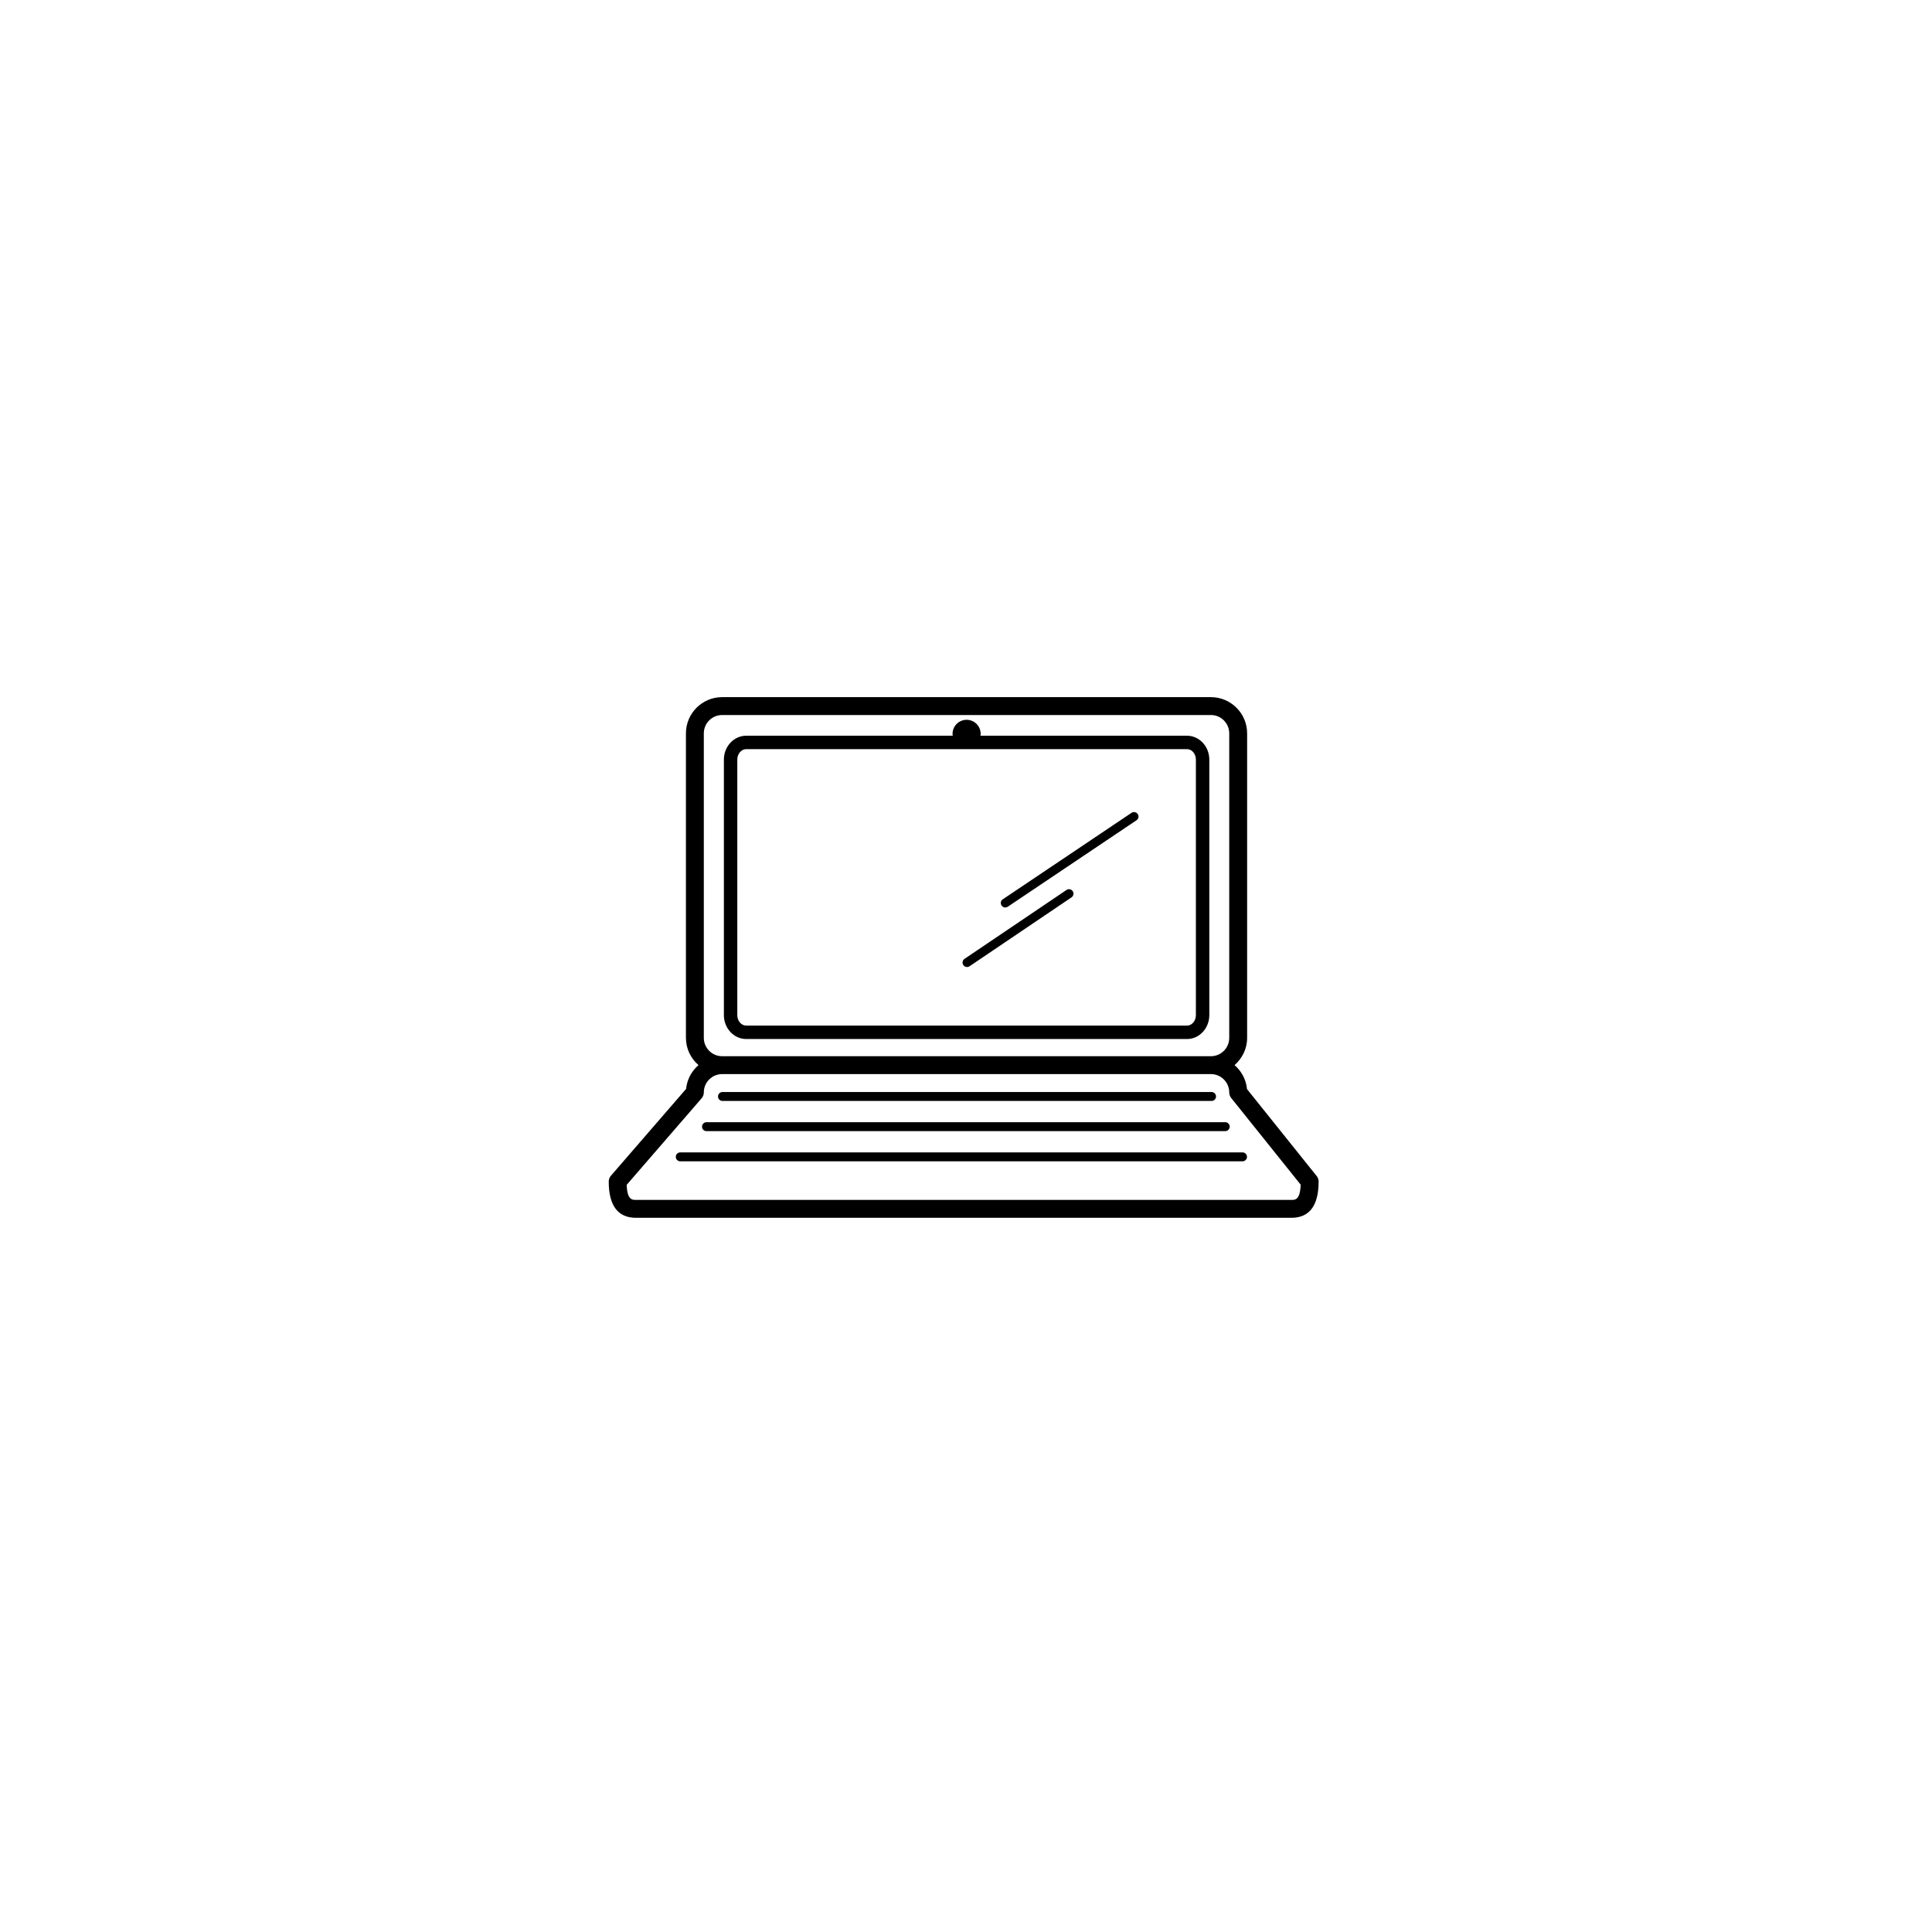
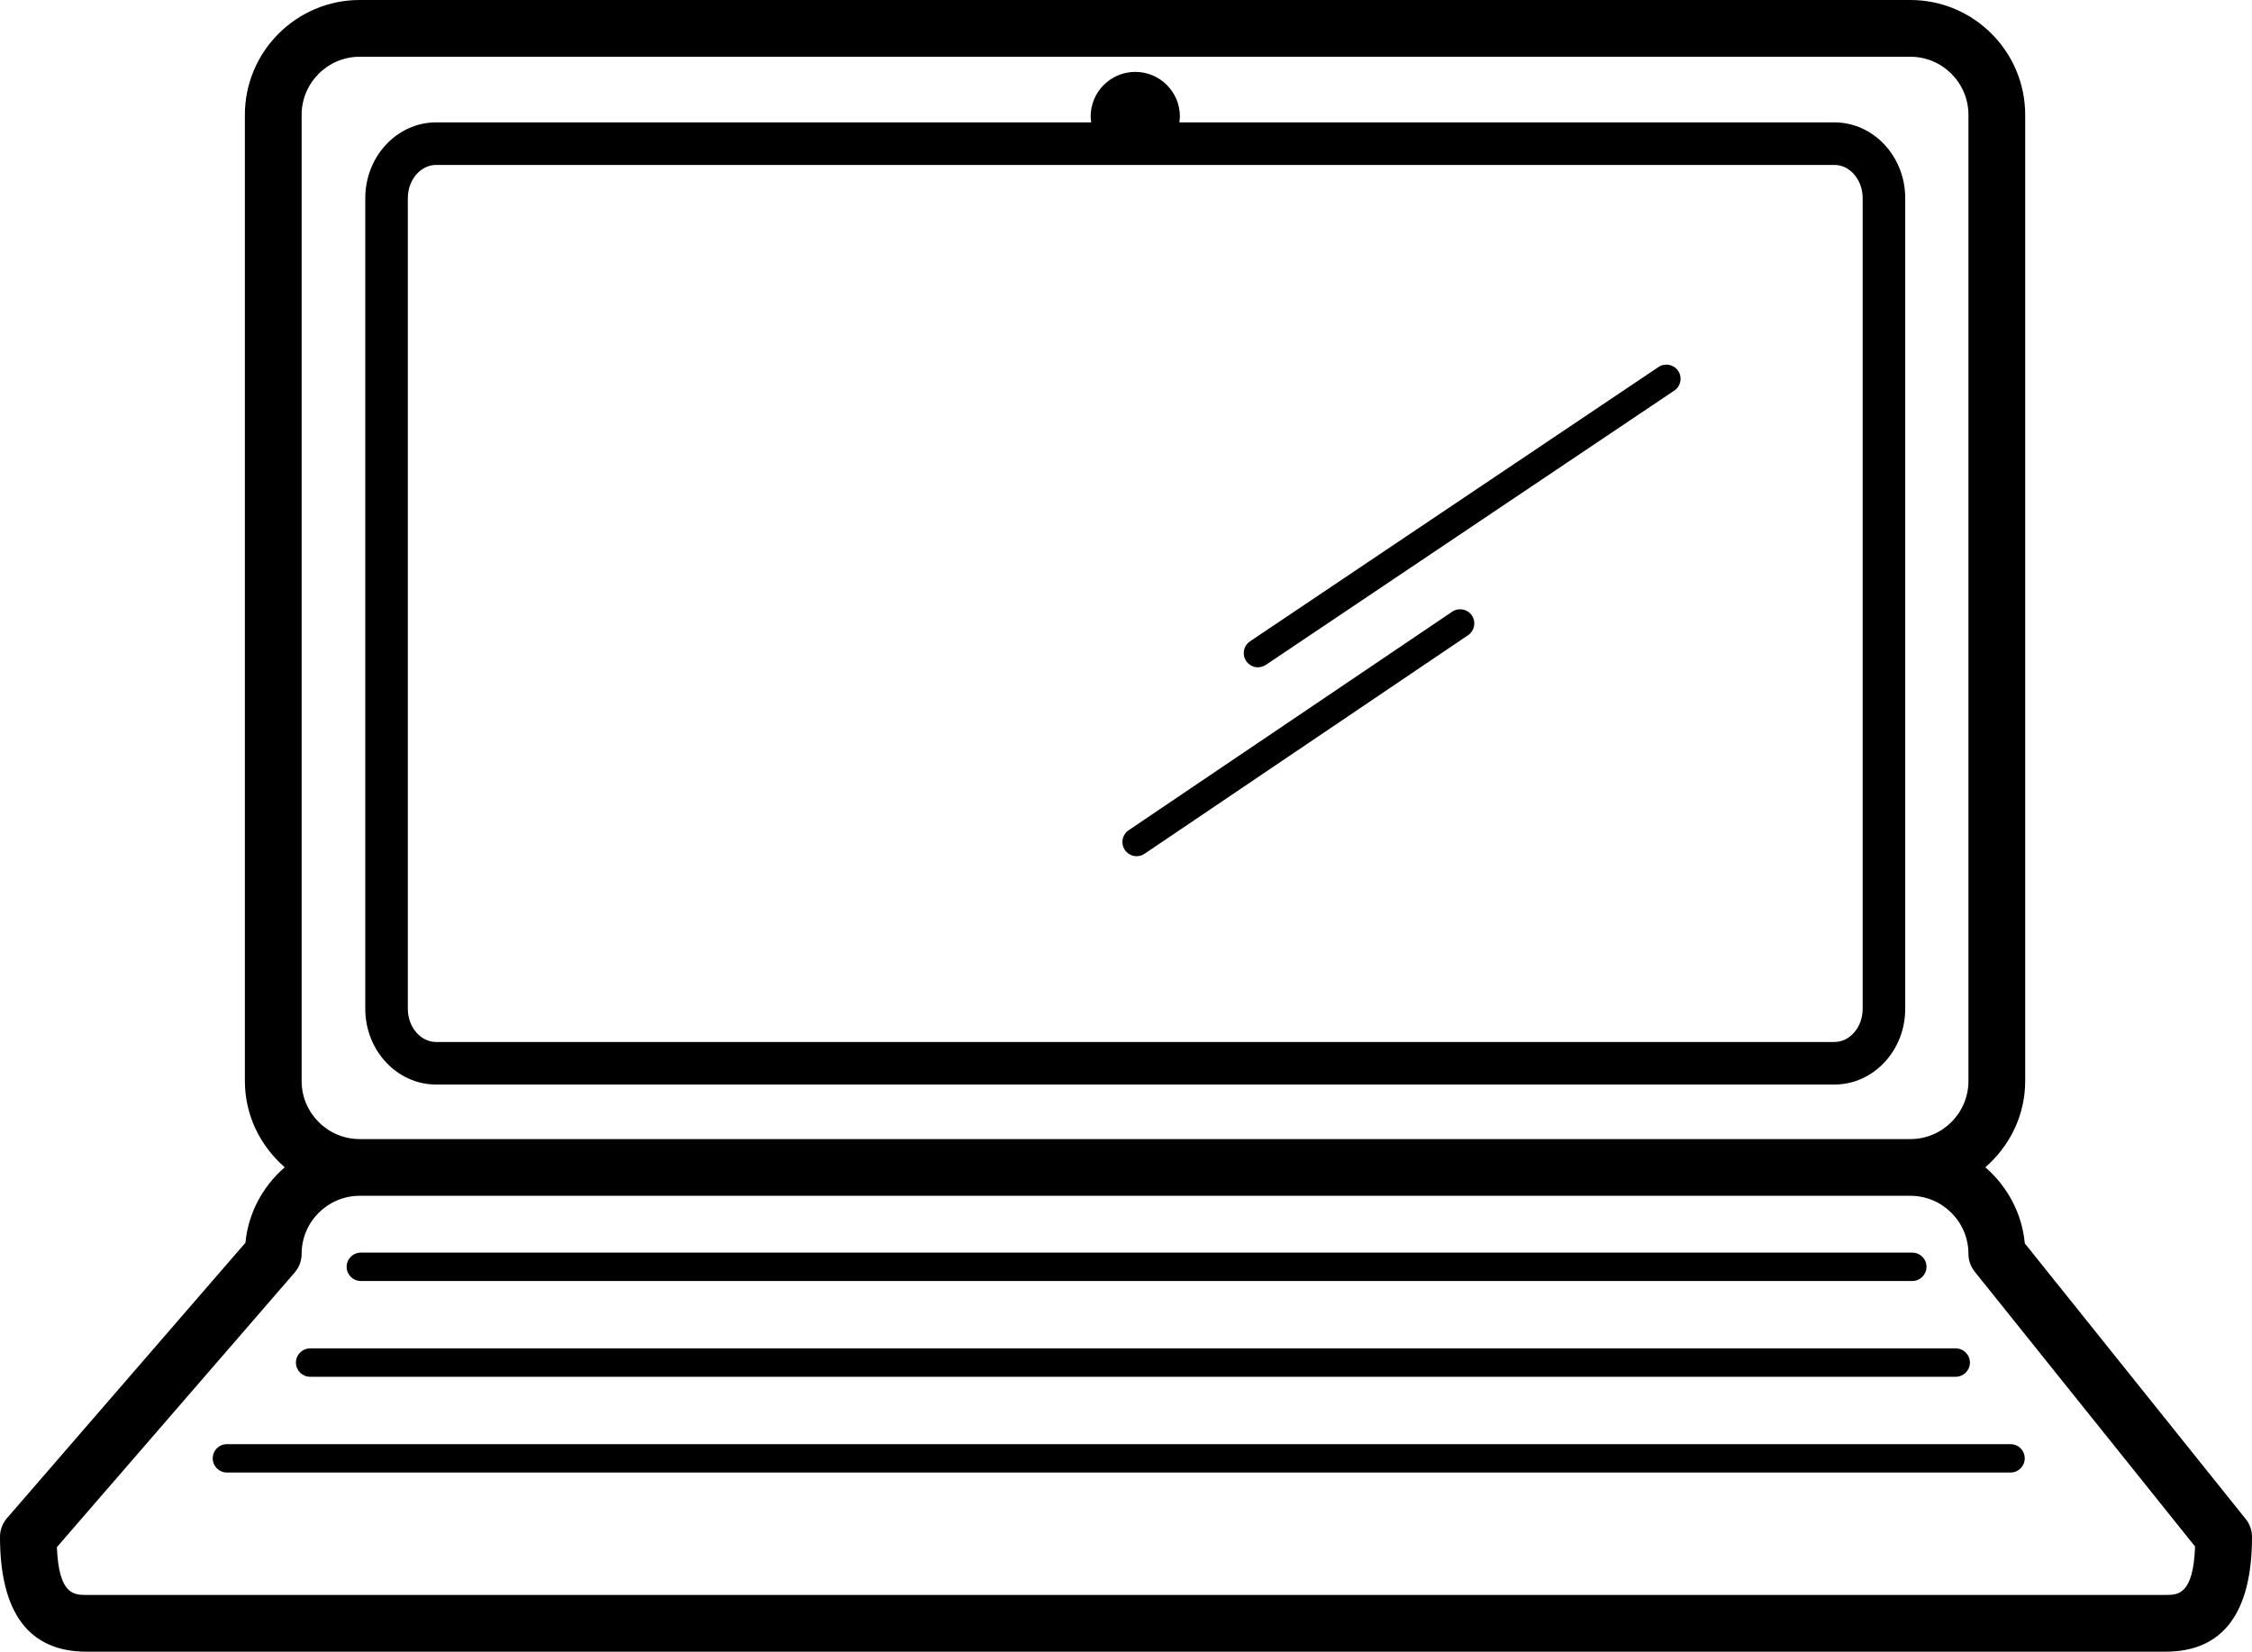
- <svg xmlns="http://www.w3.org/2000/svg" version="1.1" id="Layer_1" x="0px" y="0px" viewBox="0 0 216 216" enable-background="new 0 0 216 216" xml:space="preserve">
-   <path d="M147.203,131.479l-7.787-9.717c-0.099-1.07-0.621-2.014-1.391-2.682c0.854-0.742,1.405-1.824,1.405-3.041V81.99  c0-2.232-1.814-4.049-4.047-4.049H80.735c-2.231,0-4.047,1.816-4.047,4.049v34.049c0,1.217,0.551,2.299,1.405,3.041  c-0.764,0.662-1.283,1.598-1.386,2.66l-8.406,9.709c-0.157,0.182-0.243,0.414-0.243,0.654c0,2.686,1.025,4.049,3.048,4.049h73.269  c2.021,0,3.048-1.363,3.048-4.049C147.423,131.877,147.346,131.656,147.203,131.479z M78.688,116.039V81.99  c0-1.129,0.918-2.049,2.047-2.049h54.648c1.13,0,2.047,0.92,2.047,2.049v34.049c0,1.129-0.917,2.047-2.047,2.047H80.735  C79.606,118.086,78.688,117.168,78.688,116.039z M144.375,134.152H71.106c-0.438,0-0.976,0-1.043-1.684l8.381-9.68  c0.157-0.182,0.244-0.414,0.244-0.654c0-1.131,0.918-2.049,2.047-2.049h54.648c1.13,0,2.047,0.918,2.047,2.049  c0,0.226,0.079,0.447,0.221,0.625l7.766,9.687C145.354,134.152,144.814,134.152,144.375,134.152z M132.706,82.254H109.62  c0.009-0.068,0.02-0.135,0.02-0.205c0-0.869-0.703-1.574-1.572-1.574c-0.87,0-1.573,0.705-1.573,1.574  c0,0.07,0.011,0.137,0.02,0.205H83.428c-1.376,0-2.497,1.199-2.497,2.67v28.57c0,1.473,1.121,2.67,2.497,2.67h49.278  c1.377,0,2.496-1.197,2.496-2.67v-28.57C135.202,83.453,134.083,82.254,132.706,82.254z M133.702,113.494  c0,0.645-0.446,1.17-0.996,1.17H83.428c-0.549,0-0.997-0.525-0.997-1.17v-28.57c0-0.645,0.448-1.17,0.997-1.17h49.278  c0.55,0,0.996,0.525,0.996,1.17V113.494z M80.274,122.588c0-0.277,0.224-0.5,0.5-0.5h54.678c0.276,0,0.5,0.223,0.5,0.5  c0,0.275-0.224,0.5-0.5,0.5H80.774C80.498,123.088,80.274,122.863,80.274,122.588z M78.487,125.963c0-0.277,0.224-0.5,0.5-0.5  h57.995c0.274,0,0.5,0.223,0.5,0.5c0,0.275-0.226,0.5-0.5,0.5H78.987C78.711,126.463,78.487,126.238,78.487,125.963z   M76.055,128.838h62.859c0.276,0,0.5,0.223,0.5,0.5c0,0.275-0.224,0.5-0.5,0.5H76.055c-0.277,0-0.5-0.225-0.5-0.5  C75.555,129.061,75.777,128.838,76.055,128.838z M127.2,91.012c0.154,0.229,0.095,0.539-0.134,0.693l-14.396,9.668  c-0.086,0.057-0.184,0.086-0.281,0.086c-0.159,0-0.316-0.078-0.413-0.221c-0.155-0.229-0.096-0.539,0.133-0.693l14.396-9.668  C126.734,90.723,127.045,90.783,127.2,91.012z M119.93,99.633c0.155,0.229,0.095,0.541-0.135,0.695l-11.401,7.703  c-0.086,0.057-0.184,0.086-0.28,0.086c-0.16,0-0.318-0.078-0.414-0.221c-0.156-0.229-0.095-0.539,0.134-0.695l11.402-7.701  C119.463,99.346,119.775,99.404,119.93,99.633z" />
+ <svg xmlns="http://www.w3.org/2000/svg" version="1.1" id="Layer_1" x="0px" y="0px" viewBox="0 0 79.365 58.211" enable-background="new 0 0 216 216" xml:space="preserve" width="79.365" height="58.211">
+   <defs id="defs3797" />
+   <path d="m 79.145,53.538 -7.787,-9.717 c -0.099,-1.07 -0.621,-2.014 -1.391,-2.682 0.854,-0.742 1.405,-1.824 1.405,-3.041 V 4.049 C 71.372,1.817 69.558,0 67.325,0 H 12.677 C 10.446,0 8.63,1.816 8.63,4.049 v 34.049 c 0,1.217 0.551,2.299 1.405,3.041 -0.764,0.662 -1.283,1.598 -1.386,2.66 L 0.243,53.508 C 0.086,53.69 0,53.922 0,54.162 c 0,2.686 1.025,4.049 3.048,4.049 h 73.269 c 2.021,0 3.048,-1.363 3.048,-4.049 0,-0.226 -0.077,-0.447 -0.22,-0.624 z M 10.63,38.098 V 4.049 C 10.63,2.92 11.548,2 12.677,2 h 54.648 c 1.13,0 2.047,0.92 2.047,2.049 v 34.049 c 0,1.129 -0.917,2.047 -2.047,2.047 H 12.677 c -1.129,0 -2.047,-0.918 -2.047,-2.047 z M 76.317,56.211 H 3.048 c -0.438,0 -0.976,0 -1.043,-1.684 l 8.381,-9.68 c 0.157,-0.182 0.244,-0.414 0.244,-0.654 0,-1.131 0.918,-2.049 2.047,-2.049 h 54.648 c 1.13,0 2.047,0.918 2.047,2.049 0,0.226 0.079,0.447 0.221,0.625 l 7.766,9.687 c -0.063,1.706 -0.603,1.706 -1.042,1.706 z M 64.648,4.313 H 41.562 c 0.009,-0.068 0.02,-0.135 0.02,-0.205 0,-0.869 -0.703,-1.574 -1.572,-1.574 -0.87,0 -1.573,0.705 -1.573,1.574 0,0.07 0.011,0.137 0.02,0.205 H 15.37 c -1.376,0 -2.497,1.199 -2.497,2.67 v 28.57 c 0,1.473 1.121,2.67 2.497,2.67 h 49.278 c 1.377,0 2.496,-1.197 2.496,-2.67 V 6.983 c 0,-1.471 -1.119,-2.67 -2.496,-2.67 z m 0.996,31.24 c 0,0.645 -0.446,1.17 -0.996,1.17 H 15.37 c -0.549,0 -0.997,-0.525 -0.997,-1.17 V 6.983 c 0,-0.645 0.448,-1.17 0.997,-1.17 h 49.278 c 0.55,0 0.996,0.525 0.996,1.17 z m -53.428,9.094 c 0,-0.277 0.224,-0.5 0.5,-0.5 h 54.678 c 0.276,0 0.5,0.223 0.5,0.5 0,0.275 -0.224,0.5 -0.5,0.5 H 12.716 c -0.276,0 -0.5,-0.225 -0.5,-0.5 z m -1.787,3.375 c 0,-0.277 0.224,-0.5 0.5,-0.5 h 57.995 c 0.274,0 0.5,0.223 0.5,0.5 0,0.275 -0.226,0.5 -0.5,0.5 H 10.929 c -0.276,0 -0.5,-0.225 -0.5,-0.5 z m -2.432,2.875 h 62.859 c 0.276,0 0.5,0.223 0.5,0.5 0,0.275 -0.224,0.5 -0.5,0.5 H 7.997 c -0.277,0 -0.5,-0.225 -0.5,-0.5 0,-0.277 0.222,-0.5 0.5,-0.5 z M 59.142,13.071 c 0.154,0.229 0.095,0.539 -0.134,0.693 l -14.396,9.668 c -0.086,0.057 -0.184,0.086 -0.281,0.086 -0.159,0 -0.316,-0.078 -0.413,-0.221 -0.155,-0.229 -0.096,-0.539 0.133,-0.693 l 14.396,-9.668 c 0.229,-0.154 0.54,-0.094 0.695,0.135 z m -7.27,8.621 c 0.155,0.229 0.095,0.541 -0.135,0.695 L 40.336,30.09 c -0.086,0.057 -0.184,0.086 -0.28,0.086 -0.16,0 -0.318,-0.078 -0.414,-0.221 -0.156,-0.229 -0.095,-0.539 0.134,-0.695 l 11.402,-7.701 c 0.227,-0.154 0.539,-0.096 0.694,0.133 z" id="path3792" />
</svg>
